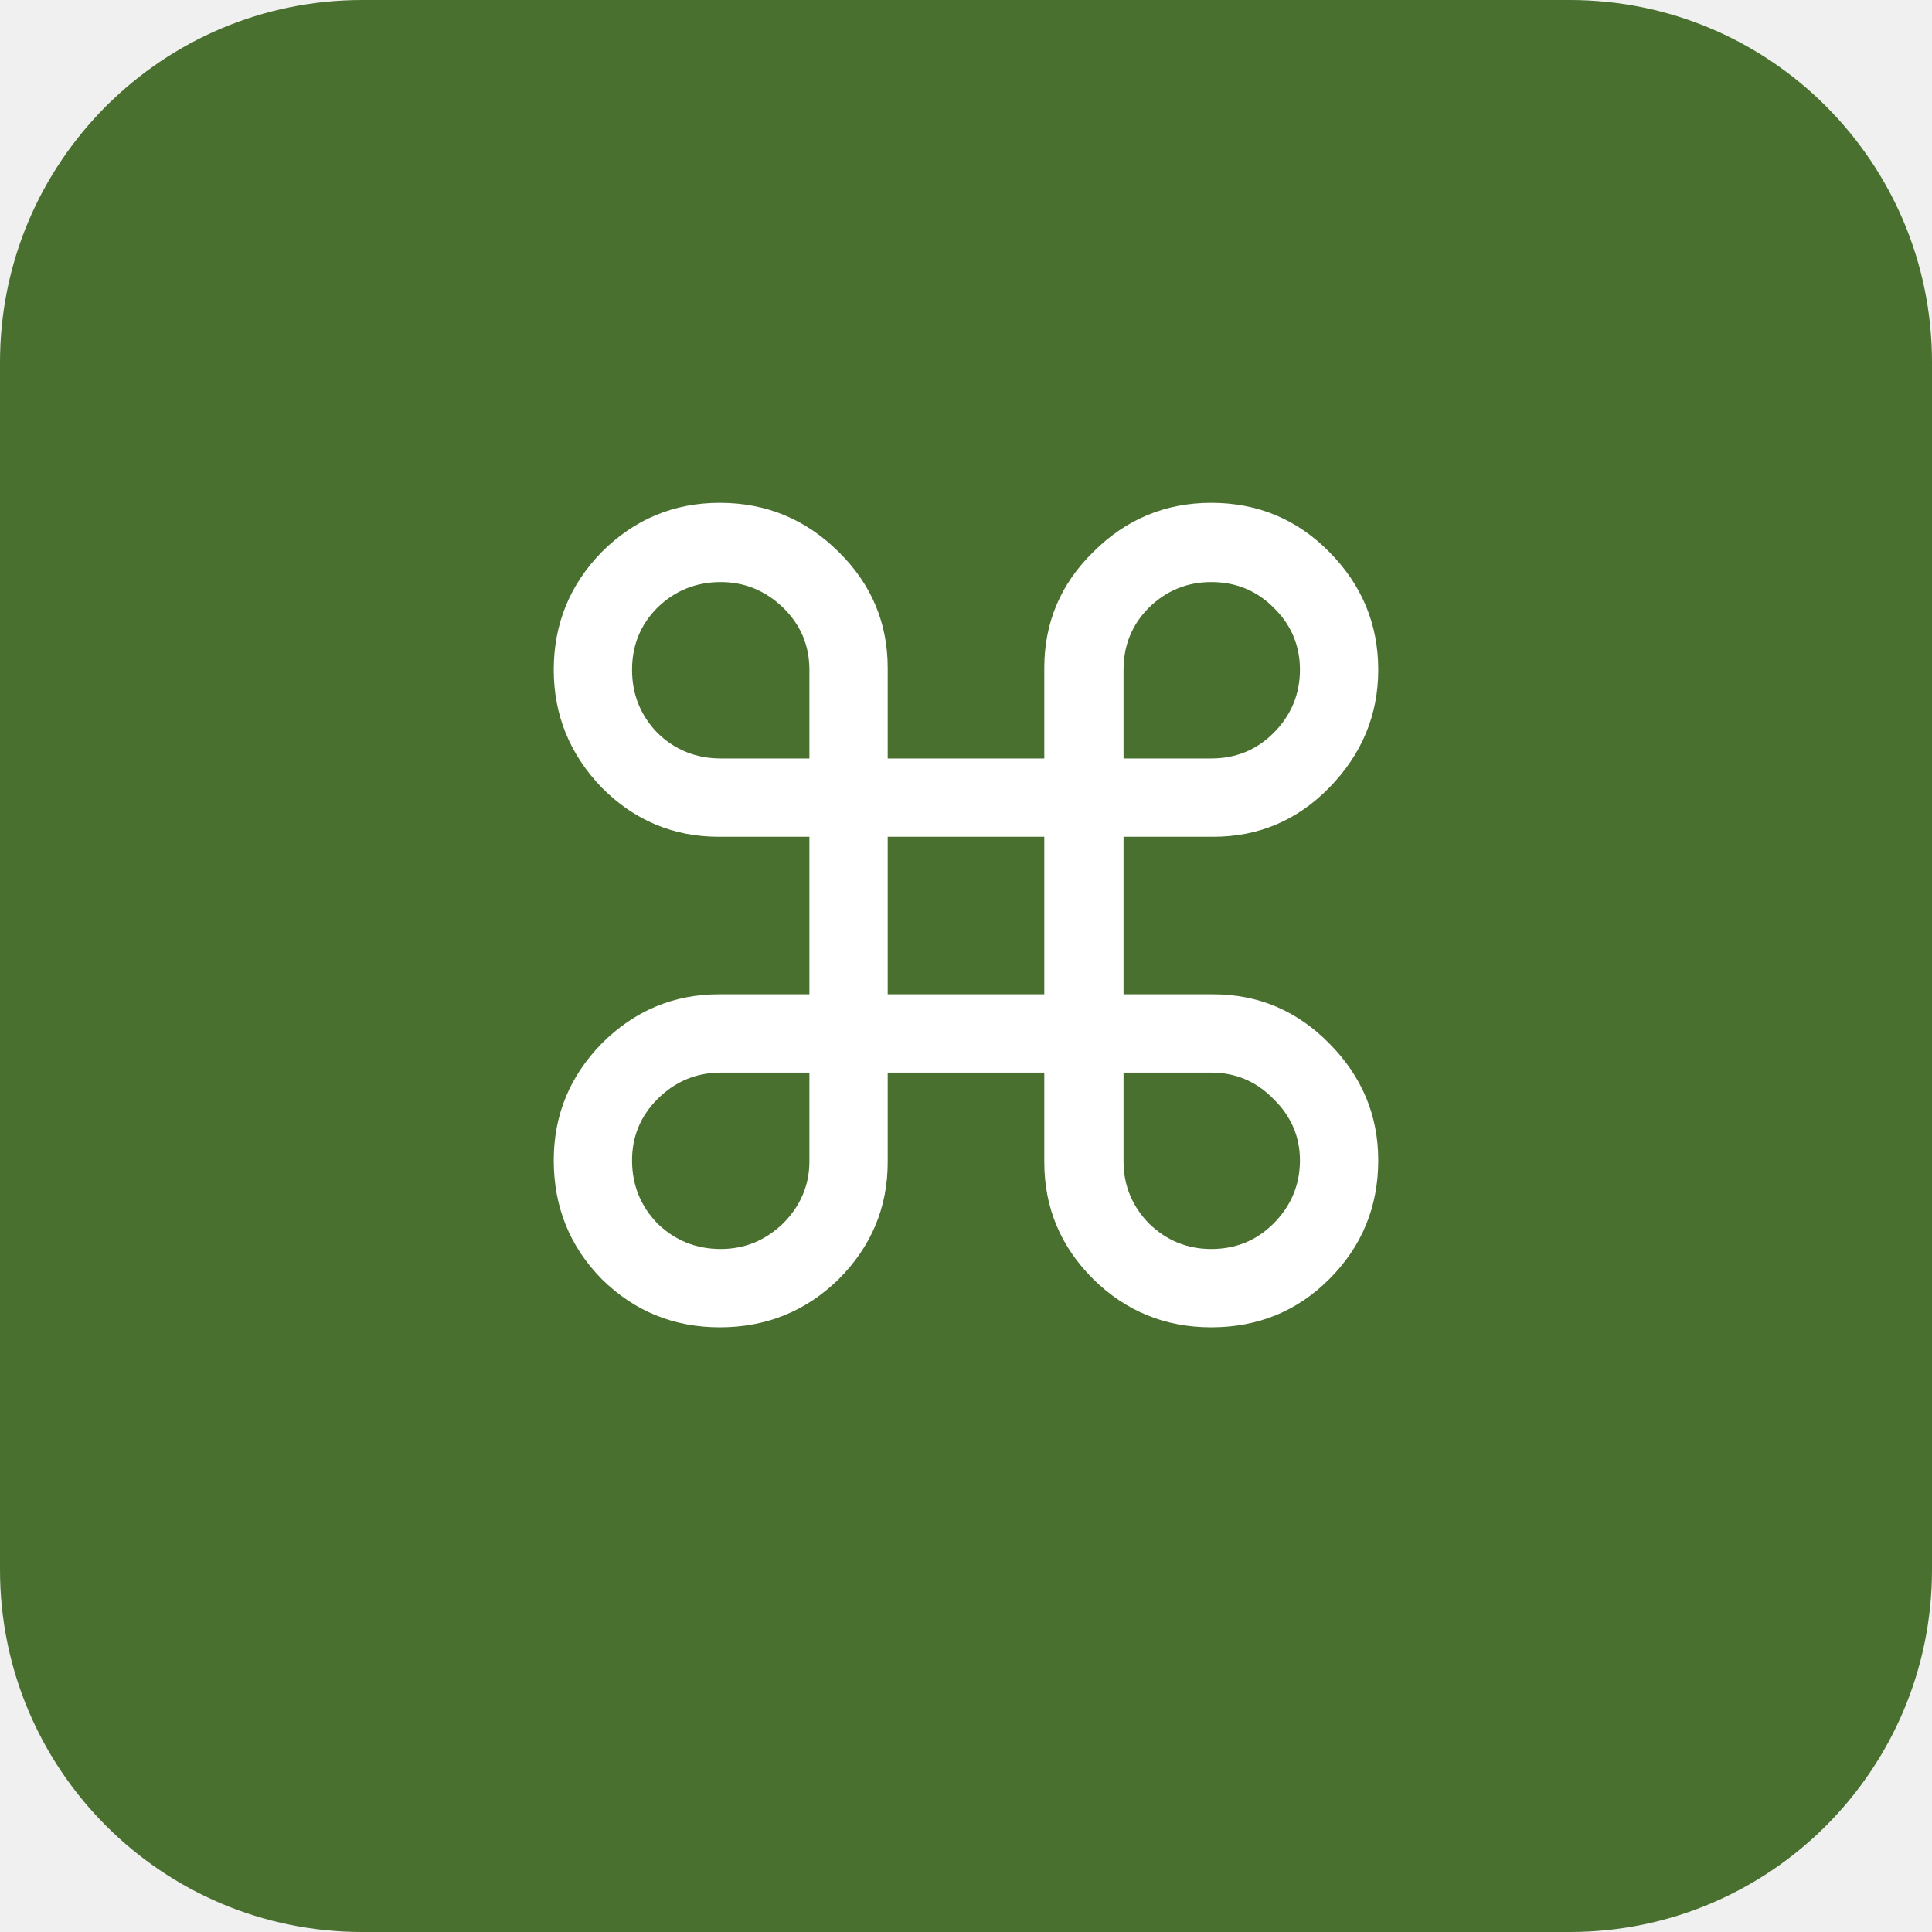
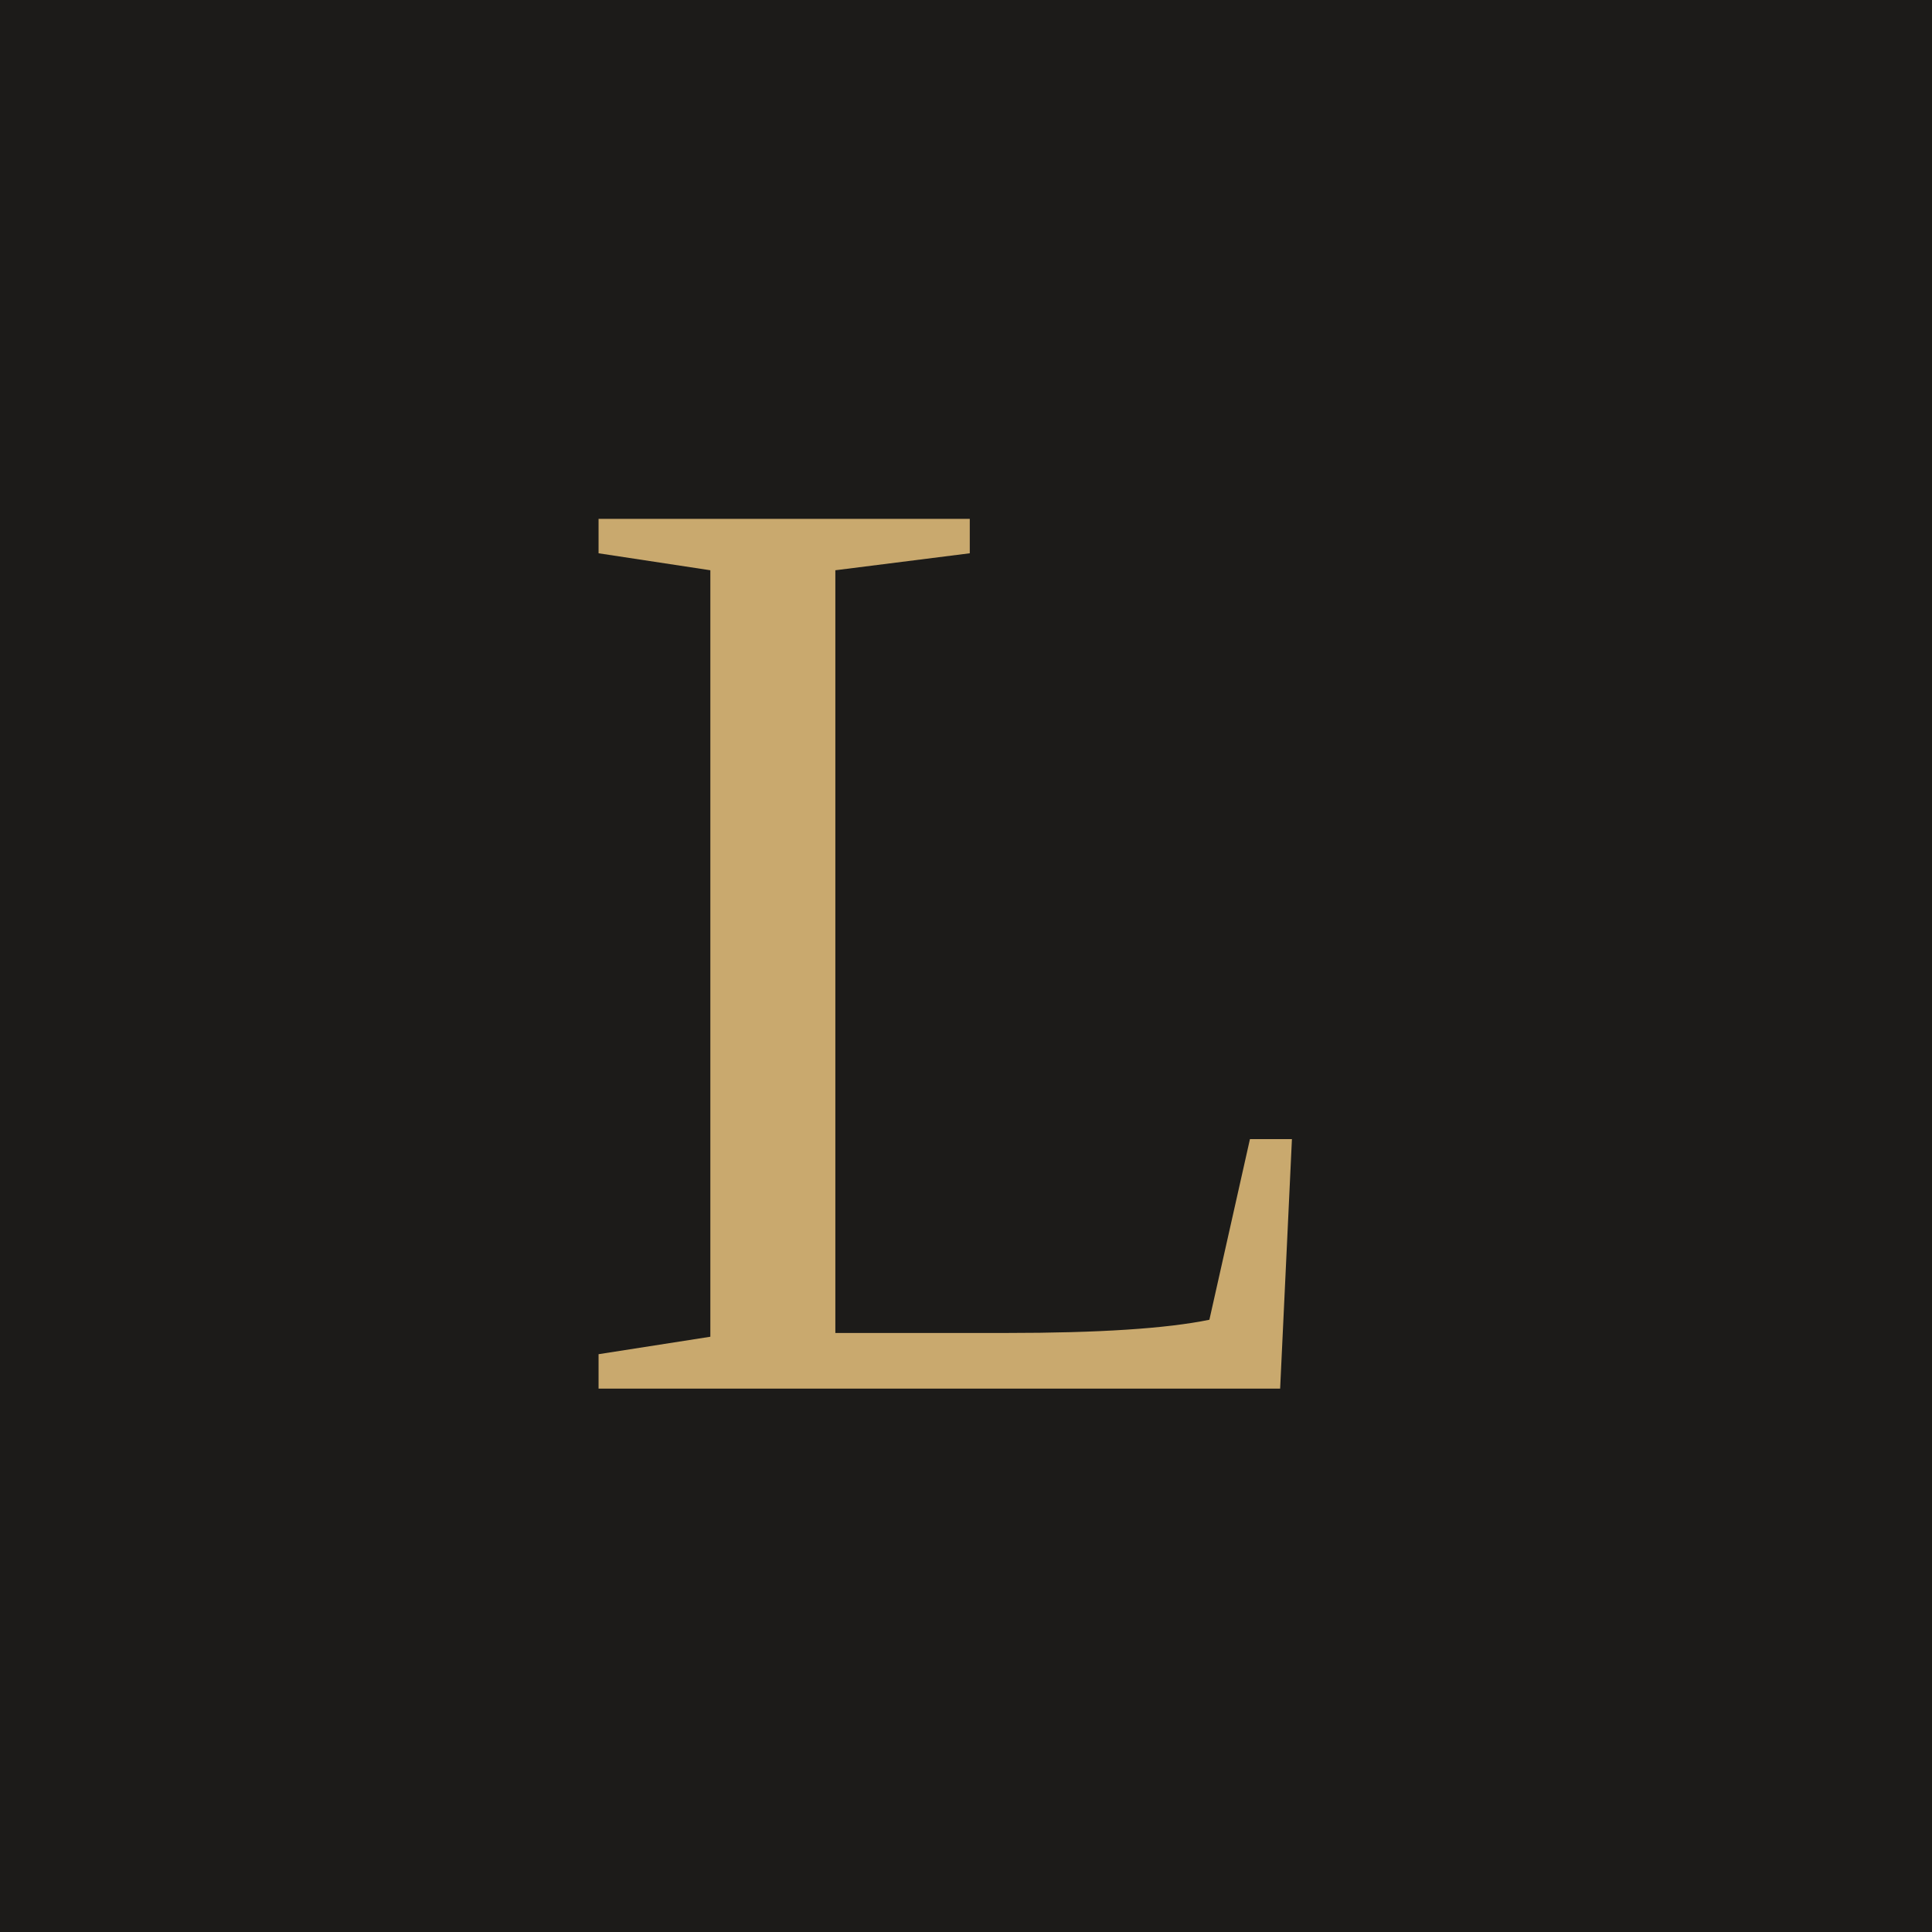
- <svg xmlns="http://www.w3.org/2000/svg" viewBox="0 0 32 32">
-   <rect width="32" height="32" rx="6" fill="#4a7030" />
-   <text x="16" y="22" font-size="18" text-anchor="middle" fill="white">⌘</text>
+ <svg xmlns="http://www.w3.org/2000/svg" viewBox="0 0 64 64">
+   <rect width="64" height="64" fill="#1c1b19" />
+   <text x="32" y="46" font-size="44" text-anchor="middle" fill="#c9a96e" font-family="Georgia, 'Times New Roman', serif" font-weight="400">L</text>
</svg>
